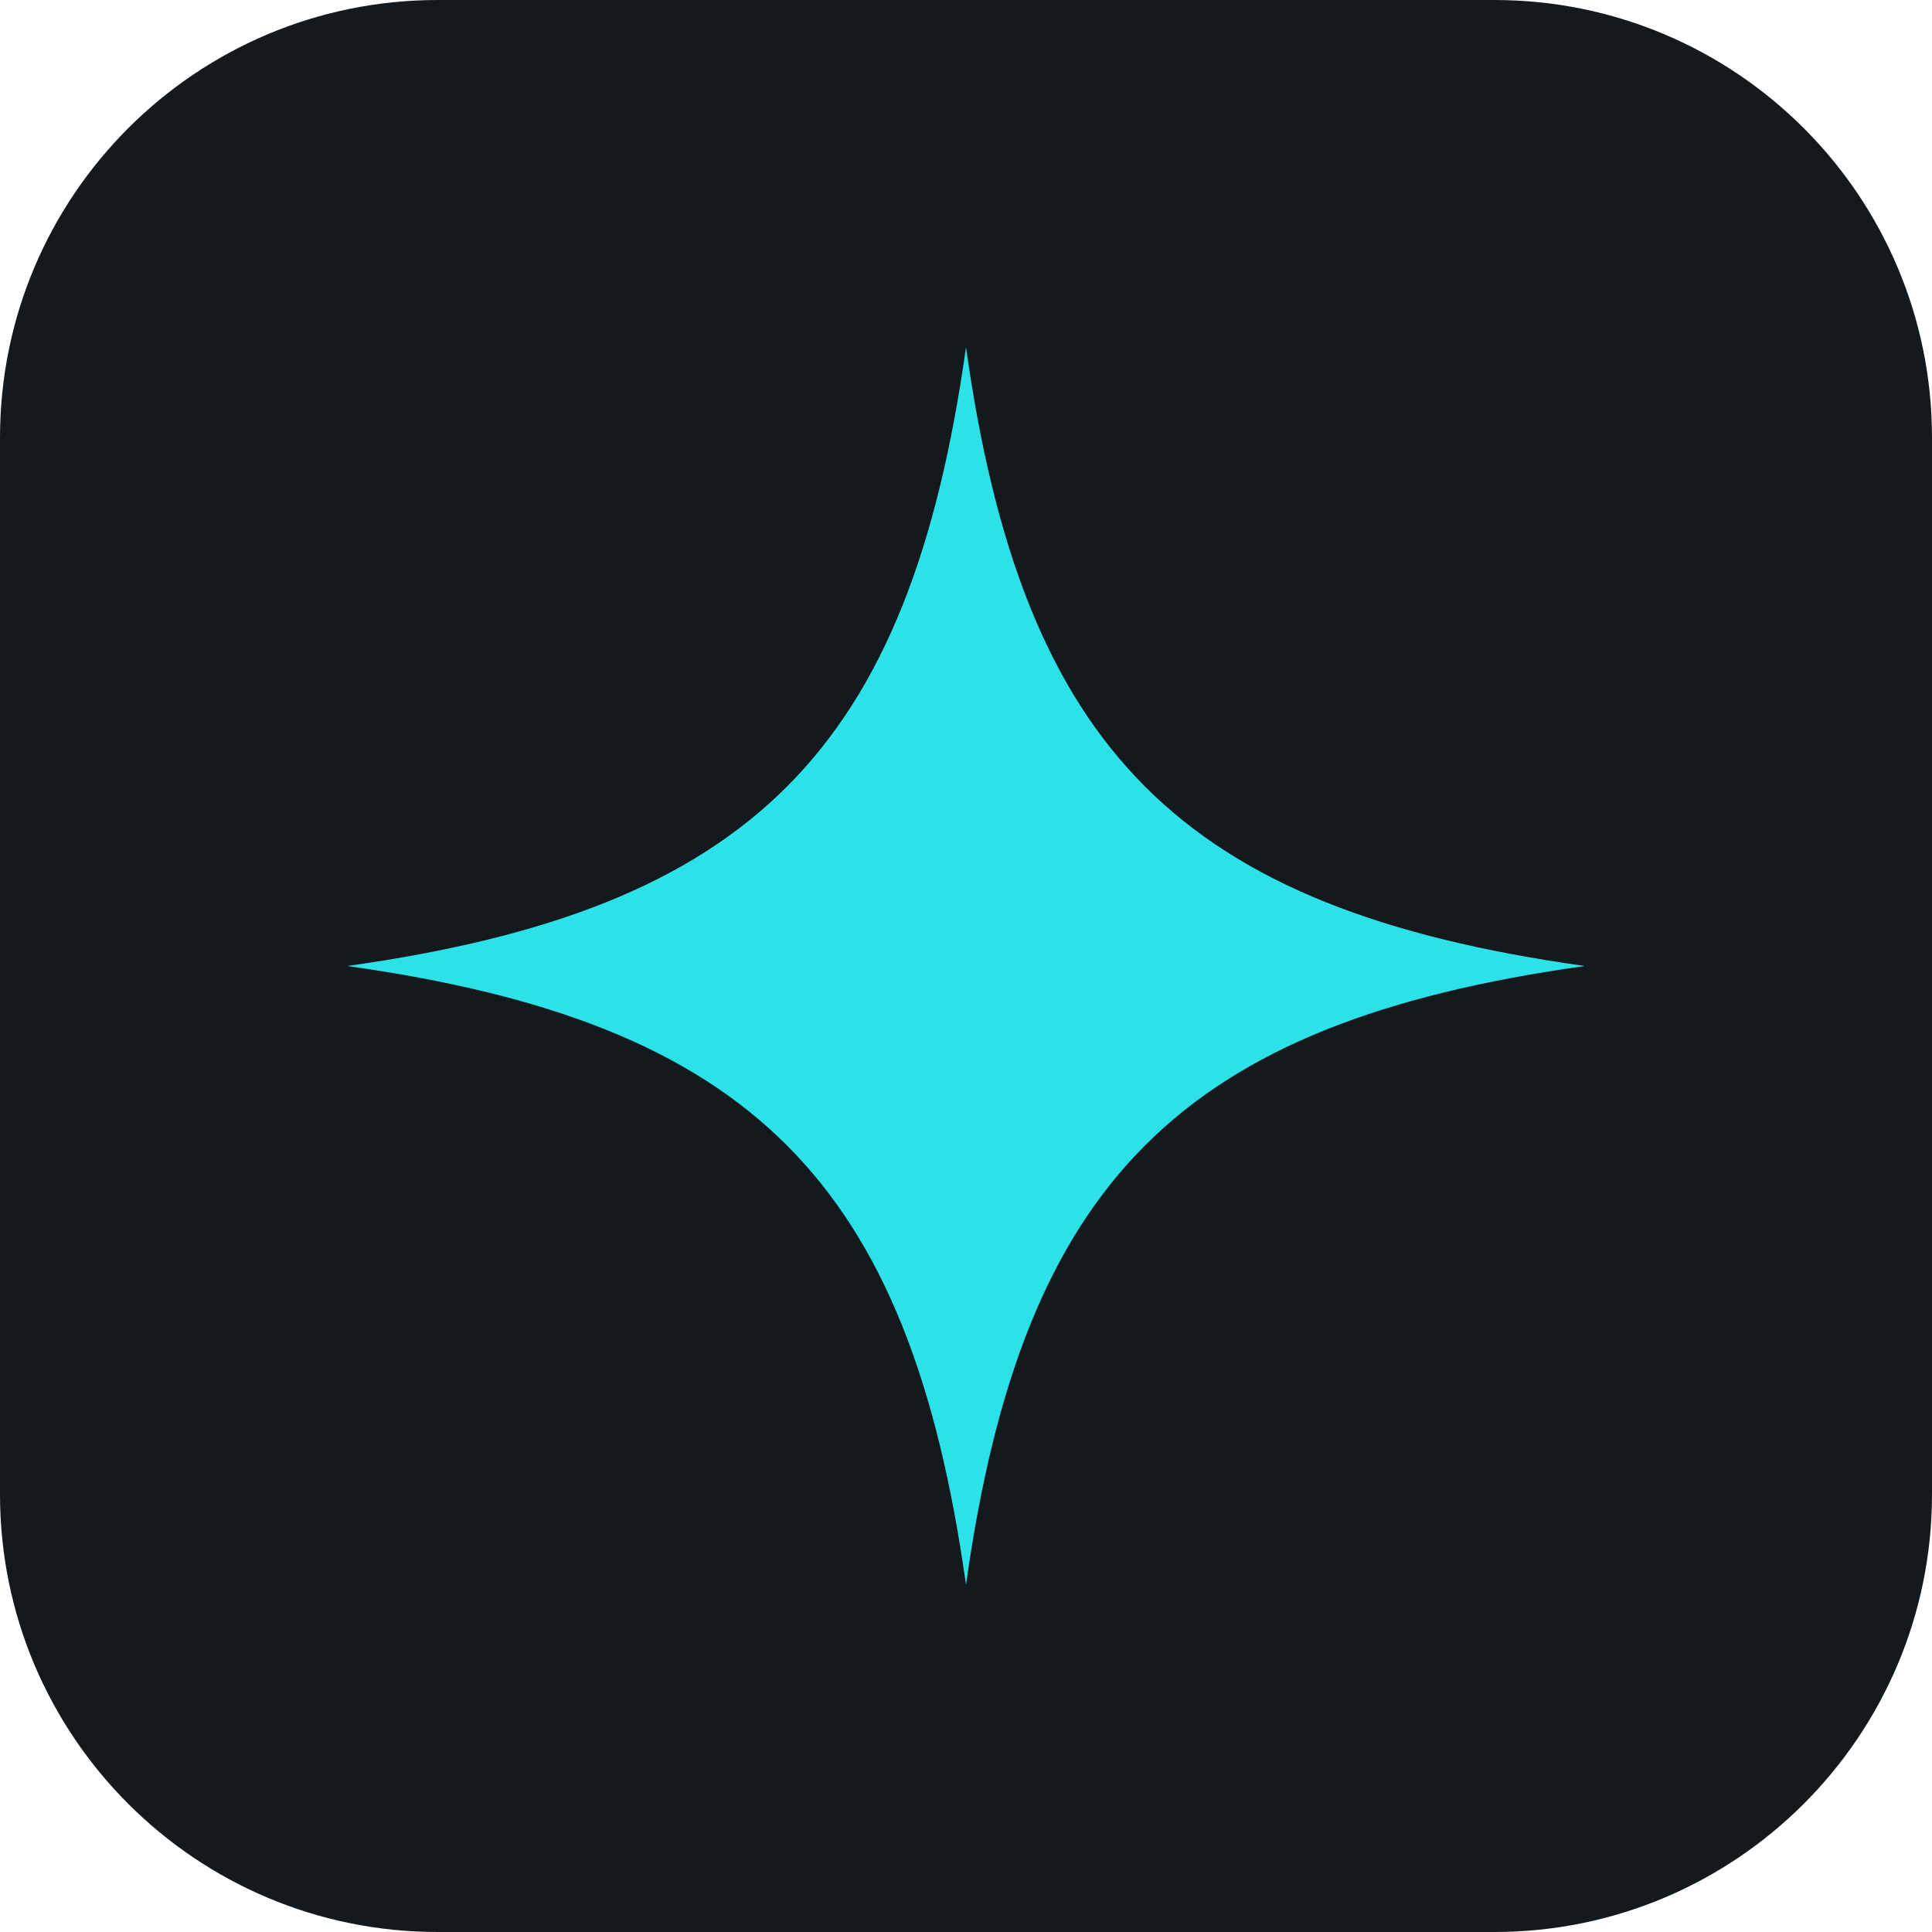
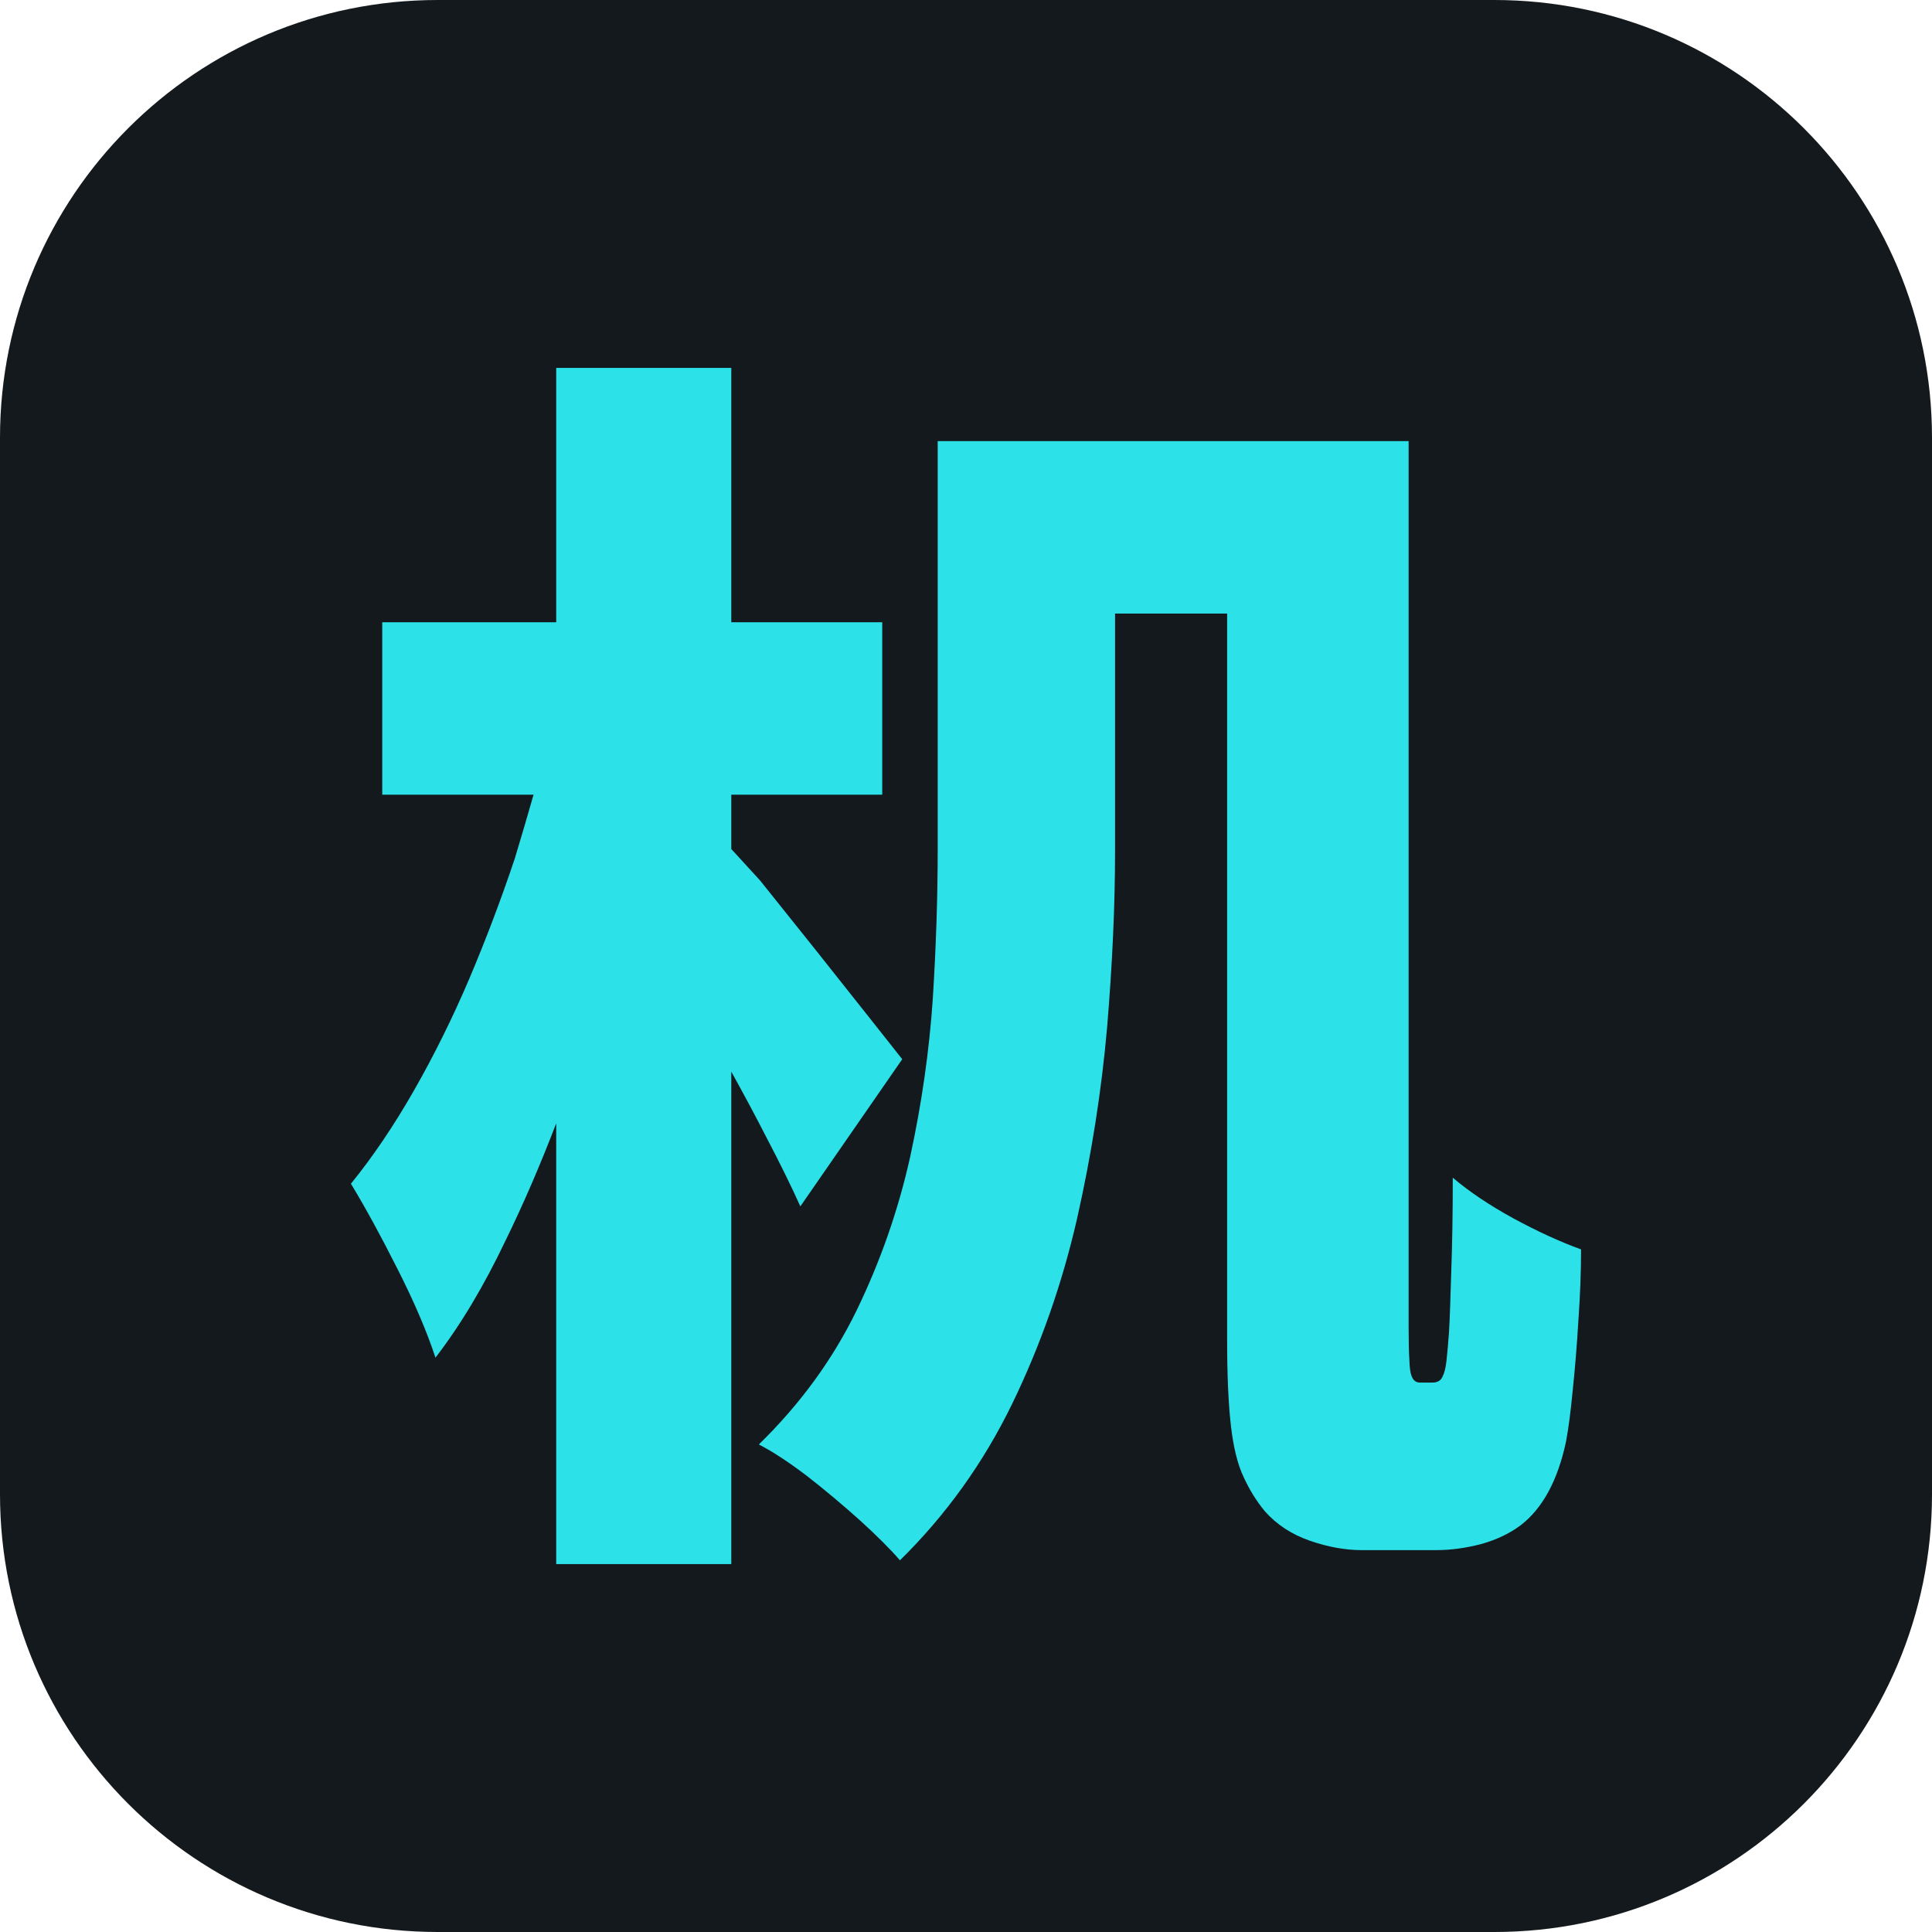
<svg xmlns="http://www.w3.org/2000/svg" viewBox="0 0 512 512">
  <rect width="512" height="512" rx="116" fill="#13191c" />
-   <path d="M256 92C271 199 313 241 420 256C313 271 271 313 256 420C241 313 199 271 92 256C199 241 241 199 256 92Z" fill="#2ce2e8" />
+   <path d="M248.5 225.3L248.5 116.9L373.3 116.9L373.3 351.8Q373.3 357.4 373.5 360.4Q373.6 363.4 374.0 364.4L374.0 364.4Q374.6 366.4 376.3 366.4L376.3 366.4L379.6 366.4Q381.6 366.4 382.3 364.8L382.3 364.8Q383.0 363.4 383.3 360.9Q383.6 358.4 384.0 353.1Q384.3 347.8 384.6 336.9Q385.0 326.1 385.0 312.1L385.0 312.1Q391.6 317.7 401.1 322.9Q410.7 328.1 419 331.1L419 331.1Q419 339.8 418.3 349.8Q417.7 359.8 416.8 368.3Q416.0 376.8 415.0 382.1L415.0 382.1Q411.7 397.5 403.0 404.2L403.0 404.2Q398.6 407.5 392.5 409.2Q386.3 410.8 380.6 410.8L380.6 410.8L360.9 410.8Q354.3 410.8 347.1 408.3Q339.9 405.8 335.2 400.5L335.2 400.5Q331.9 396.5 329.6 391.5Q327.2 386.5 326.2 377.8Q325.2 369.1 325.2 354.8L325.2 354.8L325.2 162.6L295.5 162.6L295.5 225.6Q295.5 247.0 293.4 272.2Q291.2 297.4 285.4 323.1Q279.5 348.8 268.2 372.1Q256.8 395.5 238.5 413.5L238.5 413.5Q234.8 409.2 228.0 403.0Q221.1 396.8 213.8 391.1Q206.4 385.5 201.1 382.8L201.1 382.8Q217.5 366.8 227.0 347.3Q236.5 327.7 241.2 306.6Q245.8 285.4 247.2 264.7Q248.5 244.0 248.5 225.3L248.5 225.3ZM101.3 210.6L101.3 164.9L147.4 164.9L147.4 97.5L193.8 97.5L193.8 164.9L233.8 164.9L233.8 210.6L193.8 210.6L193.8 225.0Q196.8 228.3 201.4 233.3L201.4 233.3Q208.1 241.7 215.8 251.3Q223.5 261.0 230.0 269.2Q236.5 277.4 239.1 280.7L239.1 280.7L212.1 319.7Q208.5 311.7 203.1 301.4L203.1 301.4Q198.8 293.0 193.8 284.0L193.8 284.0L193.8 414.5L147.4 414.5L147.4 297.7Q141.0 314.4 134.0 328.7L134.0 328.7Q125.4 346.8 115.4 359.8L115.4 359.8Q112.0 349.4 105.3 336.2Q98.7 323.1 93 313.7L93 313.7Q101.7 303.0 109.7 289.0Q117.7 275.0 124.4 259.3Q131.0 243.7 136.4 227.6L136.4 227.6Q139.0 219.0 141.4 210.6L141.4 210.6L101.3 210.6Z" fill="#2ce2e8" />
</svg>
